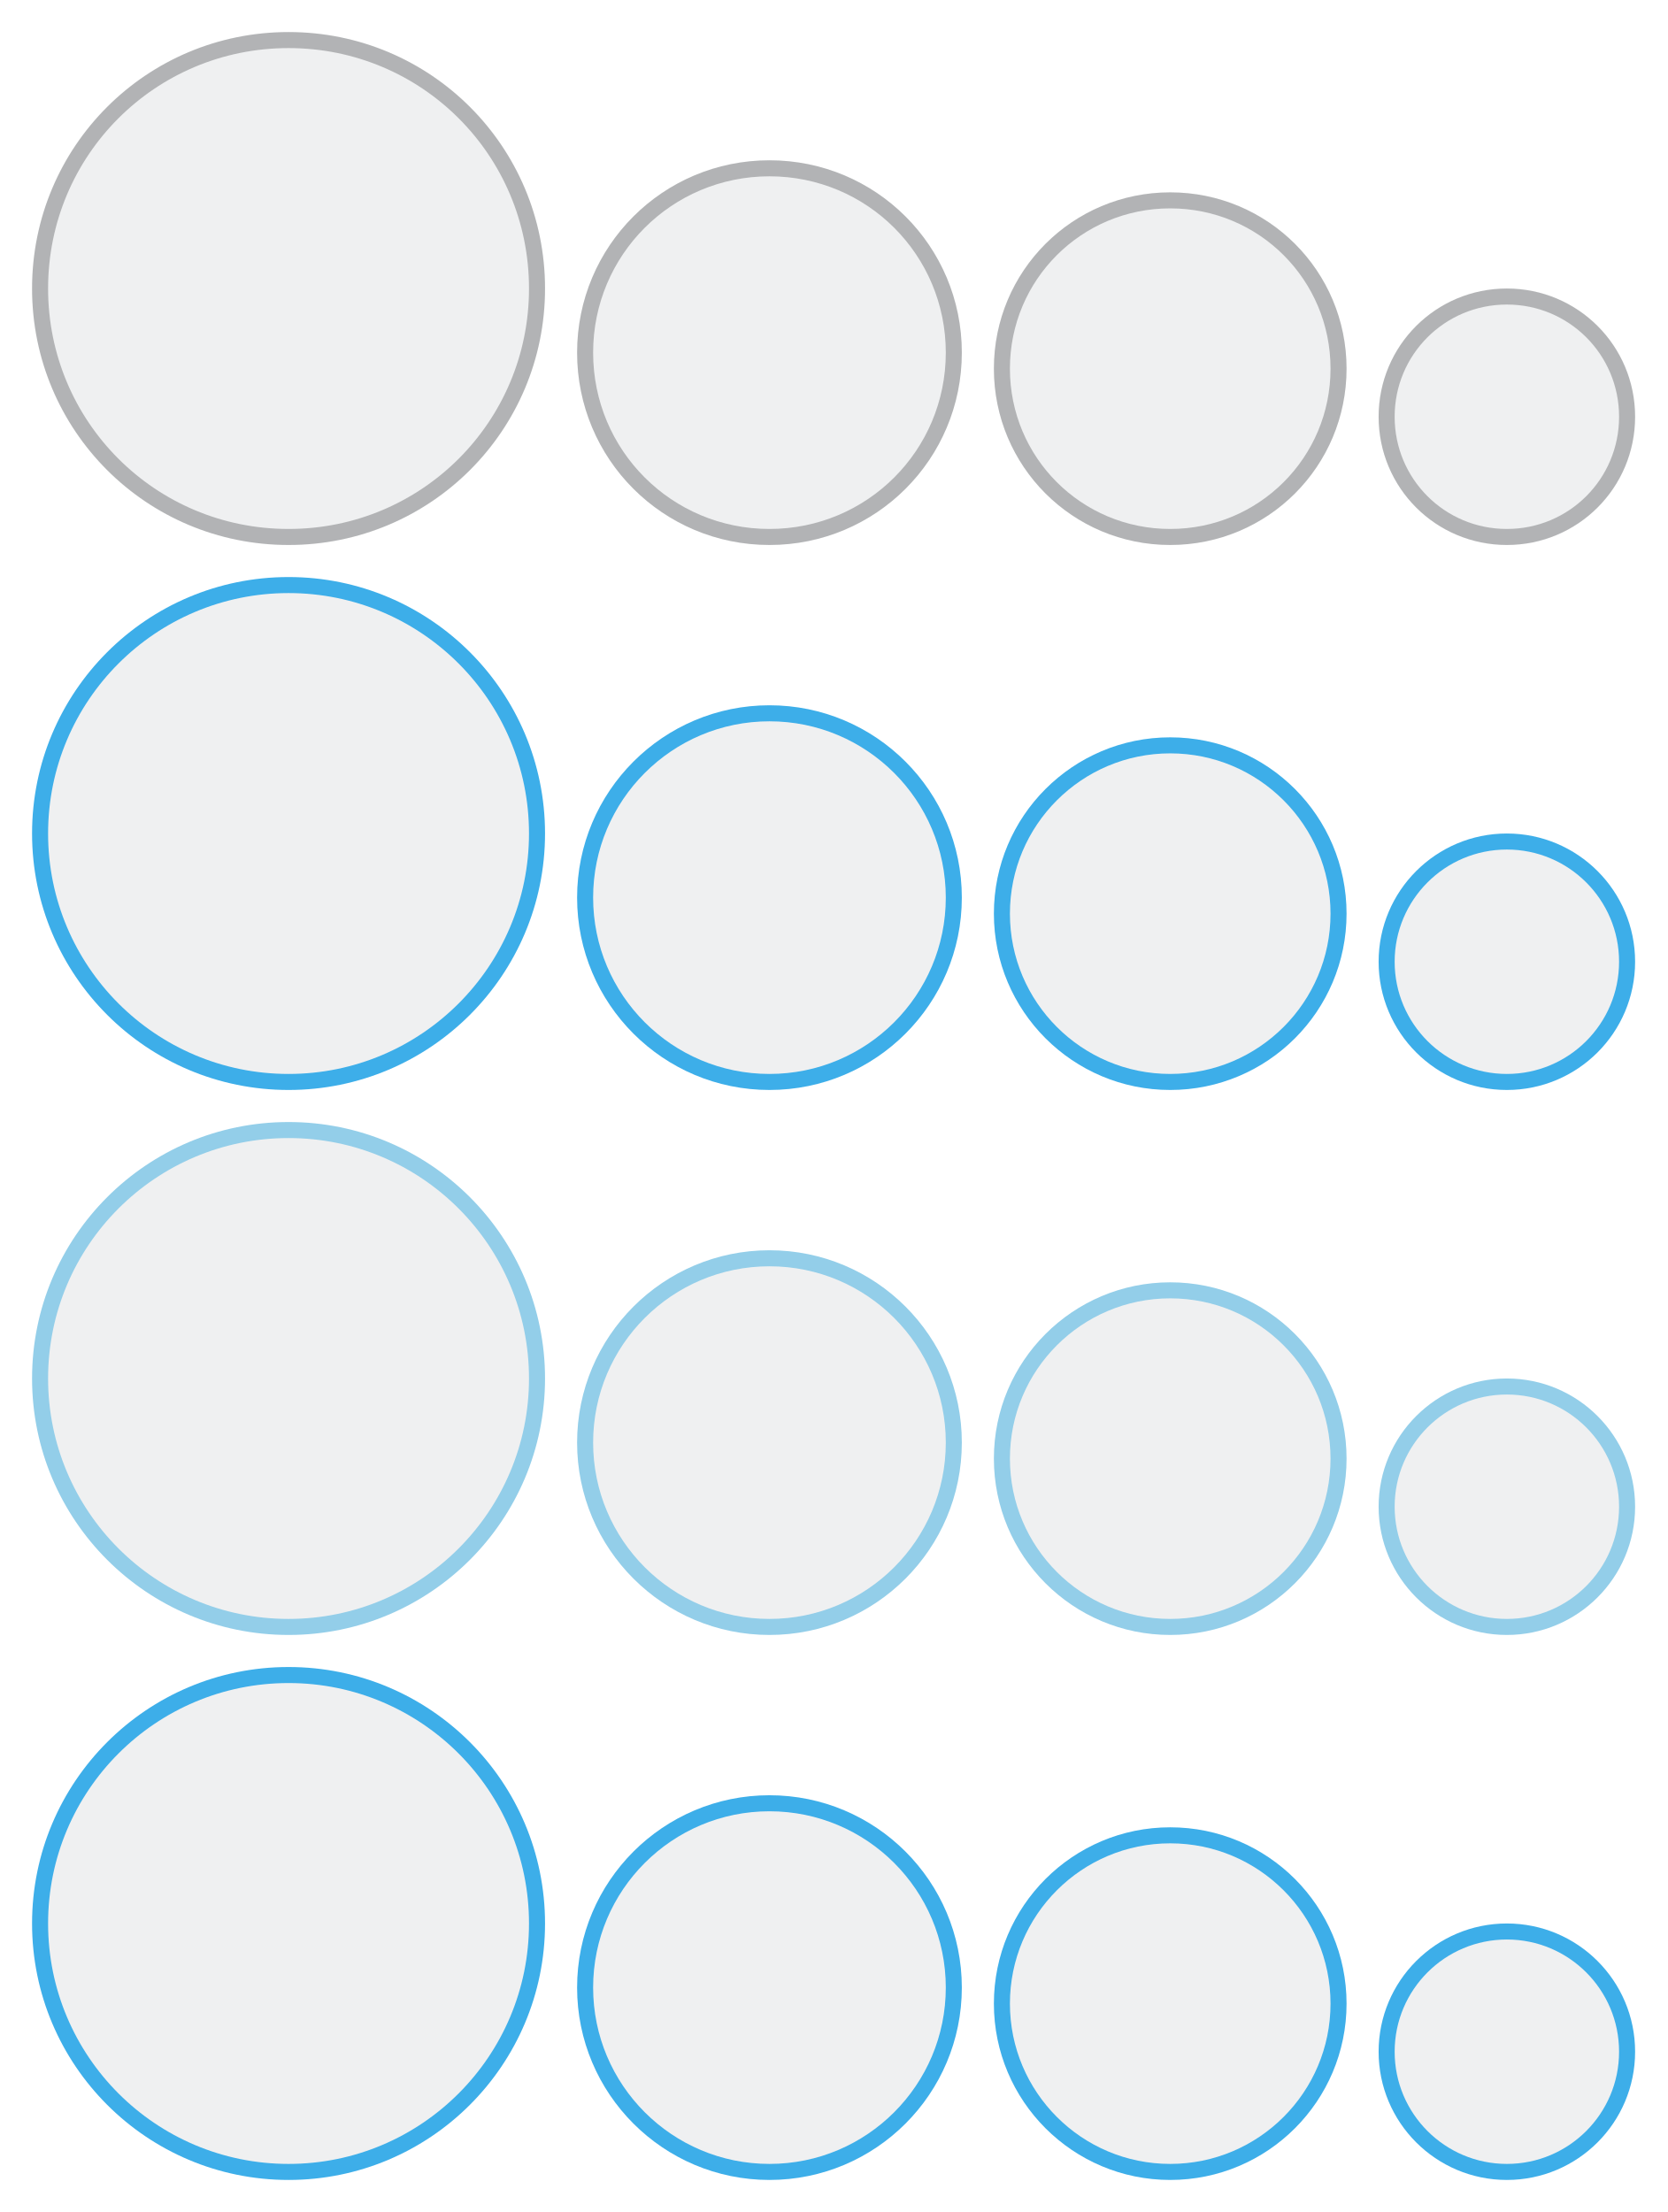
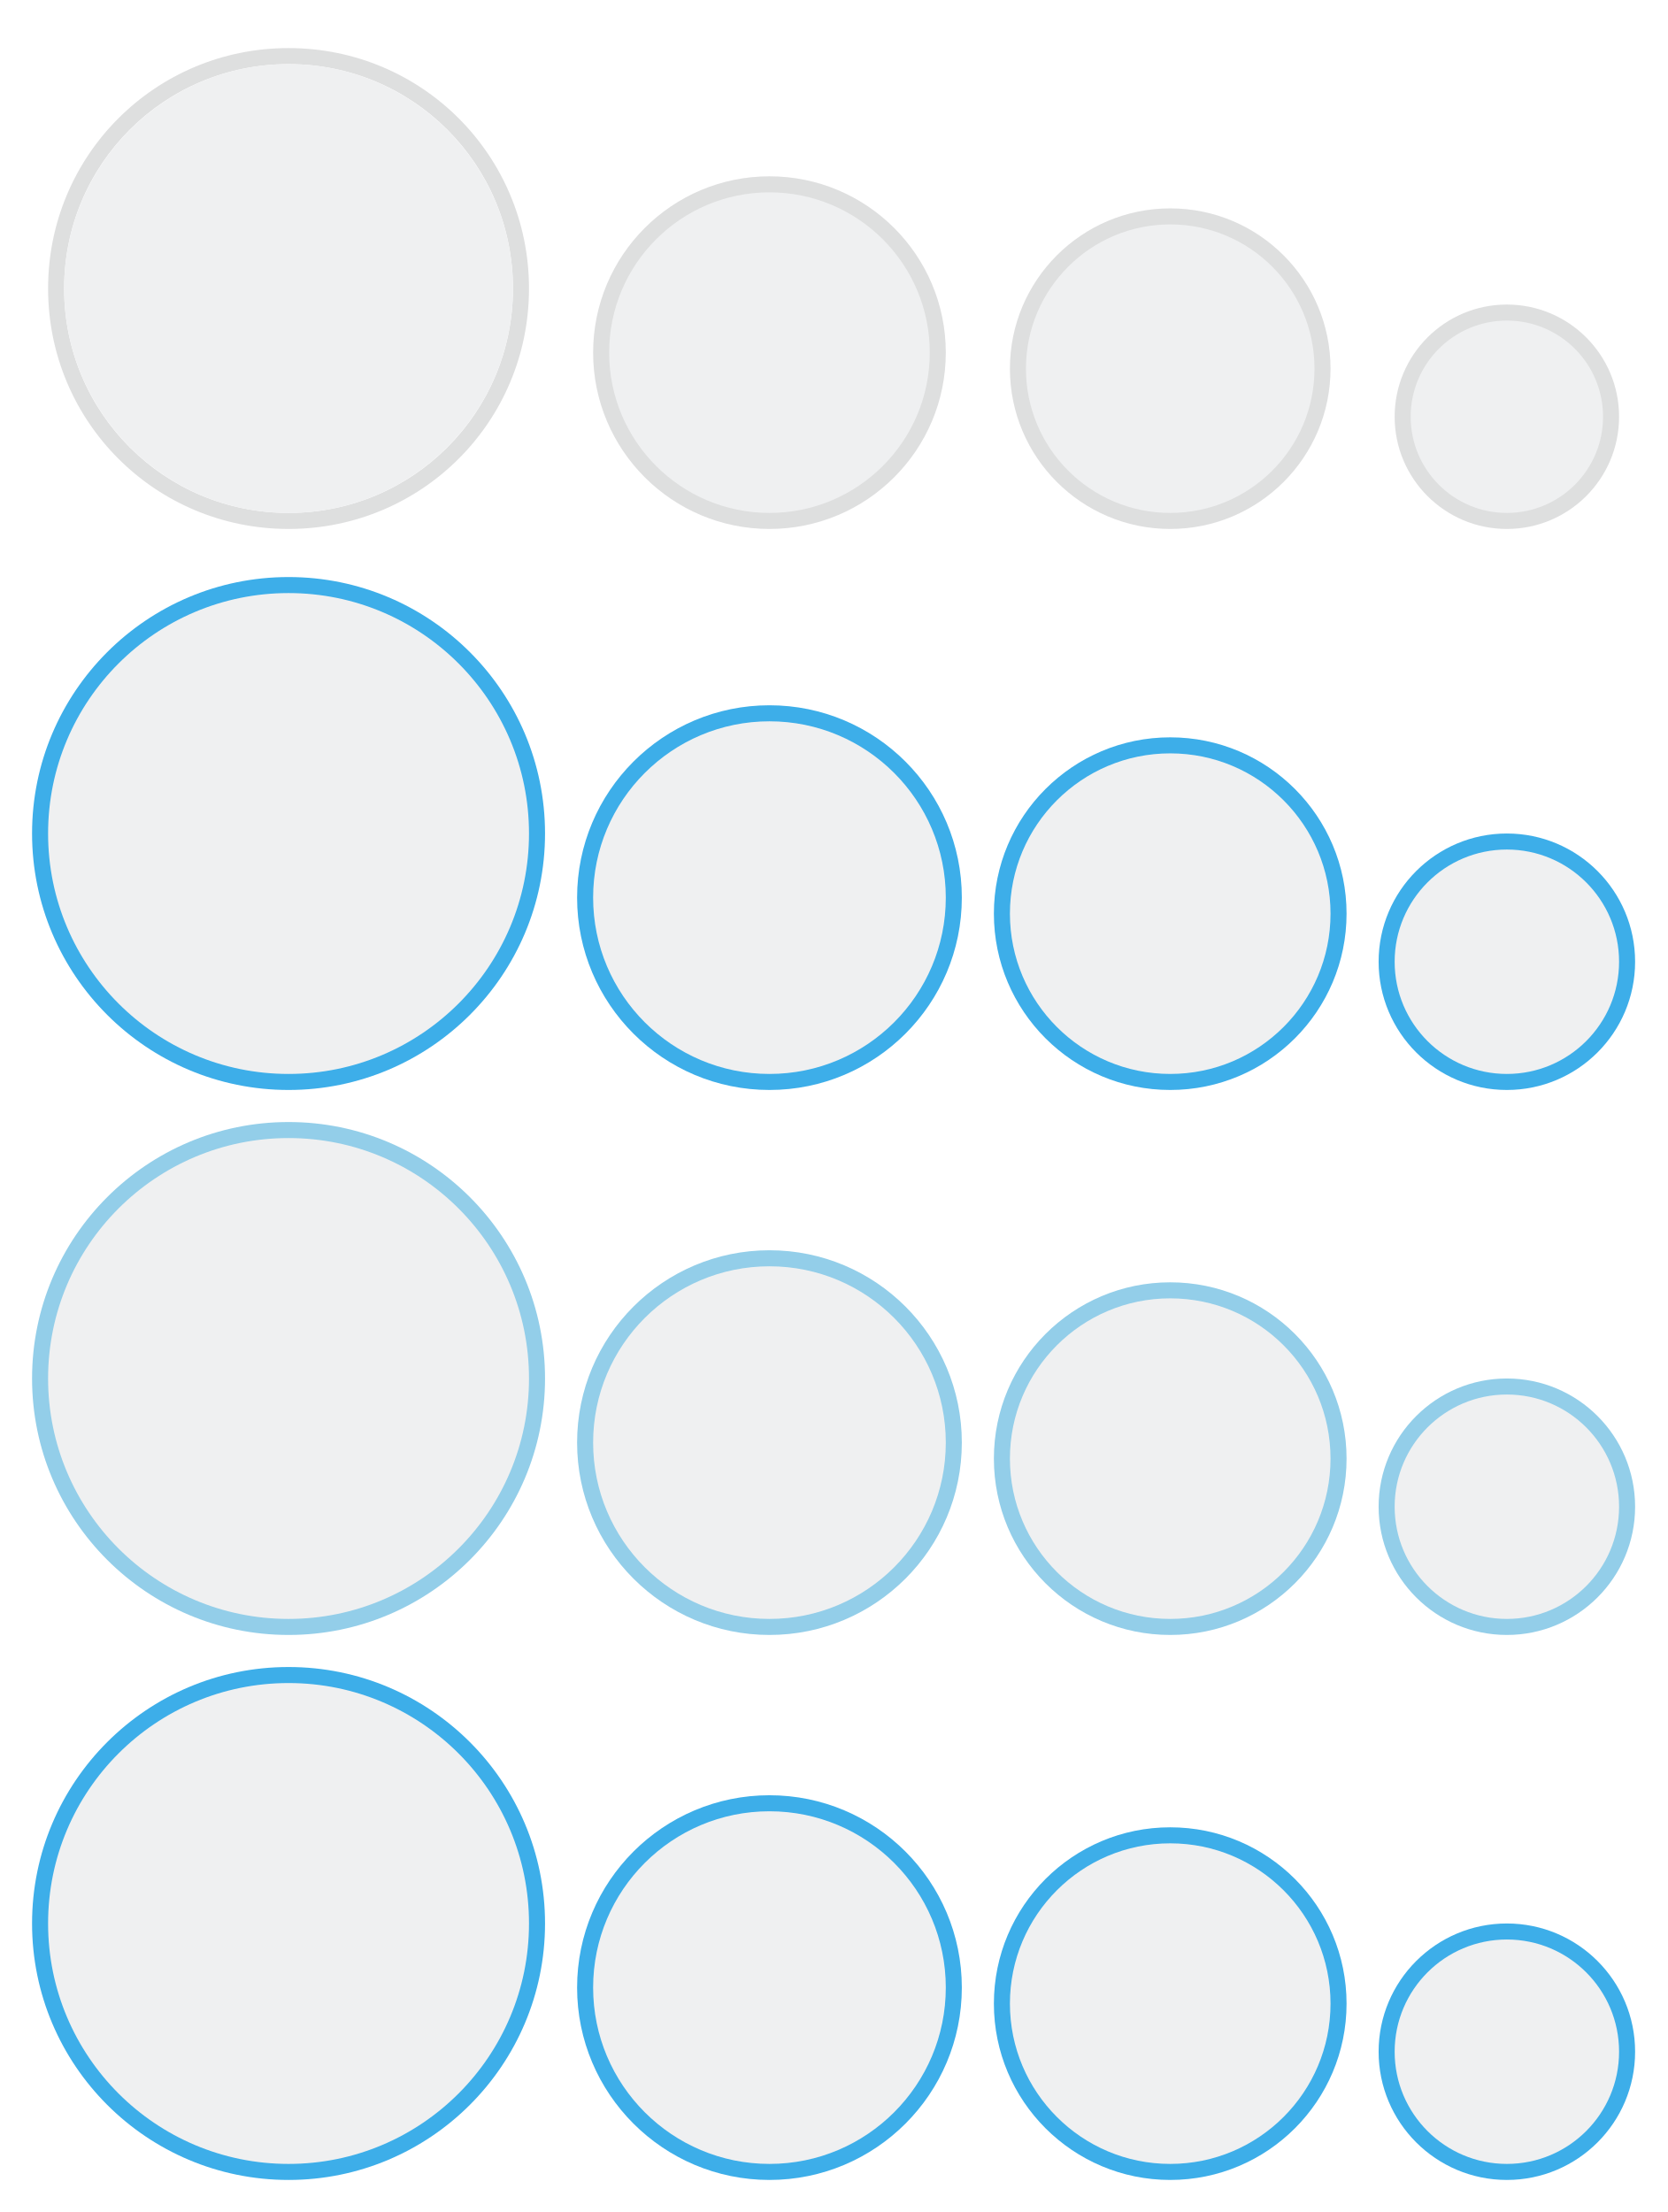
<svg xmlns="http://www.w3.org/2000/svg" id="svg2" version="1.1" viewBox="0 0 104 138">
+   <defs id="defs70" />
  <style id="current-color-scheme" type="text/css">.ColorScheme-Background {
            color:#eff0f1;
        }
-         .ColorScheme-ButtonText {
+         .ColorScheme-Text {
            color:#232629;
        }
        .ColorScheme-ButtonHover {
            color:#93cee9;
        }
        .ColorScheme-ButtonFocus{
            color:#3daee9;
        }</style>
  <g id="22-22-pressed">
    <path id="rect835-3-6-5" d="m62 46h22v22h-22z" fill="none" opacity=".02" />
    <rect id="rect841-6-0" class="ColorScheme-ButtonFocus" x="62" y="46" width="22" height="22" rx="11" fill="currentColor" fill-rule="evenodd" />
    <rect id="rect841-6-0-3" class="ColorScheme-Background" x="63" y="47" width="20" height="20" rx="10" fill="currentColor" fill-rule="evenodd" />
  </g>
  <g id="22-22-hover">
    <path id="rect835-3-6-5-1" d="m62 80h22v22h-22z" fill="none" opacity=".02" />
    <rect id="rect841-6-6" class="ColorScheme-ButtonHover" x="62" y="80" width="22" height="22" rx="11" fill="currentColor" fill-rule="evenodd" />
    <rect id="rect841-6-6-5" class="ColorScheme-Background" x="63" y="81" width="20" height="20" rx="10" fill="currentColor" fill-rule="evenodd" />
  </g>
  <g id="22-22-normal">
    <path id="rect835-3-6" d="m62 12h22v22h-22z" fill="none" opacity=".02" />
-     <rect id="rect841-6-6-5-3-3" class="ColorScheme-Background" x="62" y="12" width="22" height="22" rx="11" fill="currentColor" fill-rule="evenodd" />
-     <path id="rect841-6" d="m73 12c-6.094 0-11 4.906-11 11s4.906 11 11 11 11-4.906 11-11-4.906-11-11-11zm0 1c5.54 0 10 4.46 10 10s-4.46 10-10 10-10-4.46-10-10 4.46-10 10-10z" class="ColorScheme-ButtonText" fill="currentColor" fill-rule="evenodd" opacity=".3" />
+     <rect id="rect841-6-6-5-3-3" class="ColorScheme-Text" x="63" y="13" width="20" height="20" rx="10" fill="currentColor" style="opacity:0.15" />
+     <rect id="rect1577" class="ColorScheme-Background" x="64" y="14" width="18" height="18" rx="9" fill="currentColor" fill-rule="evenodd" style="stroke-width:0.818" />
  </g>
  <g id="22-22-focus">
    <path id="rect835-3-6-5-1-9" d="m62 114h22v22h-22z" fill="none" opacity=".02" />
    <rect id="rect841-6-2" class="ColorScheme-ButtonFocus" x="62" y="114" width="22" height="22" rx="11" fill="currentColor" fill-rule="evenodd" />
    <rect id="rect841-6-6-5-5" class="ColorScheme-Background" x="63" y="115" width="20" height="20" rx="10" fill="currentColor" fill-rule="evenodd" />
  </g>
  <g id="24-24-focus">
    <path id="rect835-3-3-9-0" d="m36 112h24v24h-24z" fill="none" opacity=".02" />
    <rect id="rect841-6-2-9" class="ColorScheme-ButtonFocus" x="36" y="112" width="24" height="24" rx="12" fill="currentColor" fill-rule="evenodd" />
    <rect id="rect841-6-6-5-5-1" class="ColorScheme-Background" x="37" y="113" width="22" height="22" rx="11" fill="currentColor" fill-rule="evenodd" />
  </g>
  <g id="24-24-hover">
    <path id="rect835-3-3-9" d="m36 78h24v24h-24z" fill="none" opacity=".02" />
    <rect id="rect841-6-6-7" class="ColorScheme-ButtonHover" x="36" y="78" width="24" height="24" rx="12" fill="currentColor" fill-rule="evenodd" />
    <rect id="rect841-6-6-5-0" class="ColorScheme-Background" x="37" y="79" width="22" height="22" rx="11" fill="currentColor" fill-rule="evenodd" />
  </g>
  <g id="24-24-pressed">
    <path id="rect835-3-3" d="m36 44h24v24h-24z" fill="none" opacity=".02" />
    <rect id="rect841-6-0-9" class="ColorScheme-ButtonFocus" x="36" y="44" width="24" height="24" rx="12" fill="currentColor" fill-rule="evenodd" />
    <rect id="rect841-6-0-3-3" class="ColorScheme-Background" x="37" y="45" width="22" height="22" rx="11" fill="currentColor" fill-rule="evenodd" />
  </g>
  <g id="24-24-normal">
+     <rect id="rect1246" class="ColorScheme-Text" x="37" y="11" width="22" height="22" rx="11" fill="currentColor" style="opacity:0.15" />
    <path id="rect835-3" d="m36 10h24v24h-24z" fill="none" opacity=".02" />
-     <rect id="rect841-6-6-5-3-3-6" class="ColorScheme-Background" x="36" y="10" width="24" height="24" rx="12" fill="currentColor" fill-rule="evenodd" />
-     <path id="rect841-6-26" d="m48 10c-6.648 0-12 5.352-12 12s5.352 12 12 12 12-5.352 12-12-5.352-12-12-12zm0 1c6.094 0 11 4.906 11 11s-4.906 11-11 11-11-4.906-11-11 4.906-11 11-11z" class="ColorScheme-ButtonText" fill="currentColor" fill-rule="evenodd" opacity=".3" />
+     <rect id="rect841-6-6-5-3-3-6" class="ColorScheme-Background" x="38" y="12" width="20" height="20" rx="10" fill="currentColor" />
  </g>
  <g id="normal">
+     <path id="rect841-6-26-7" class="ColorScheme-Text" d="M 18 3 C 9.69 3 3 9.69 3 18 C 3 26.31 9.69 33 18 33 C 26.31 33 33 26.31 33 18 C 33 9.69 26.31 3 18 3 z M 18 4 C 25.756 4 32 10.244 32 18 C 32 25.756 25.756 32 18 32 C 10.244 32 4 25.756 4 18 C 4 10.244 10.244 4 18 4 z " fill="currentColor" style="opacity:0.15" />
    <path id="rect835" d="m2 2h32v32h-32z" fill="none" opacity=".02" />
-     <rect id="rect841-6-6-5-3-3-6-8" class="ColorScheme-Background" x="2" y="2" width="32" height="32" rx="16" fill="currentColor" fill-rule="evenodd" />
-     <path id="rect841-6-26-7" d="m18 2c-8.864 0-16 7.136-16 16s7.136 16 16 16 16-7.136 16-16-7.136-16-16-16zm0 1c8.31 0 15 6.69 15 15s-6.69 15-15 15-15-6.69-15-15 6.69-15 15-15z" class="ColorScheme-ButtonText" fill="currentColor" fill-rule="evenodd" opacity=".3" />
+     <rect id="rect841-6-6-5-3-3-6-8" class="ColorScheme-Background" x="4" y="4" width="28" height="28" rx="14" fill="currentColor" ry="14" />
  </g>
  <g id="pressed">
    <path id="rect835-5" d="m2 36h32v32h-32z" fill="none" opacity=".02" />
-     <rect id="rect841-6-0-9-0" class="ColorScheme-ButtonFocus" x="2" y="36" width="32" height="32" rx="16" fill="currentColor" fill-rule="evenodd" />
-     <rect id="rect841-6-0-3-3-2" class="ColorScheme-Background" x="3" y="37" width="30" height="30" rx="15" fill="currentColor" fill-rule="evenodd" />
+     <rect id="rect841-6-0-9-0" class="ColorScheme-ButtonFocus" x="2" y="36" width="32" height="32" rx="16" fill="currentColor" />
+     <rect id="rect841-6-0-3-3-2" class="ColorScheme-Background" x="3" y="37" width="30" height="30" rx="15" fill="currentColor" />
  </g>
  <g id="hover">
    <path id="rect835-5-2" d="m2 70h32v32h-32z" fill="none" opacity=".02" />
-     <rect id="rect841-6-6-7-3" class="ColorScheme-ButtonHover" x="2" y="70" width="32" height="32" rx="16" fill="currentColor" fill-rule="evenodd" />
-     <rect id="rect841-6-6-5-0-7" class="ColorScheme-Background" x="3" y="71" width="30" height="30" rx="15" fill="currentColor" fill-rule="evenodd" />
+     <rect id="rect841-6-6-7-3" class="ColorScheme-ButtonHover" x="2" y="70" width="32" height="32" rx="16" fill="currentColor" />
+     <rect id="rect841-6-6-5-0-7" class="ColorScheme-Background" x="3" y="71" width="30" height="30" rx="15" fill="currentColor" />
  </g>
  <g id="focus">
    <path id="rect835-5-2-7" d="m2 104h32v32h-32z" fill="none" opacity=".02" />
-     <rect id="rect841-6-6-7-3-8" class="ColorScheme-ButtonFocus" x="2" y="104" width="32" height="32" rx="16" fill="currentColor" fill-rule="evenodd" />
-     <rect id="rect841-6-6-5-0-7-9" class="ColorScheme-Background" x="3" y="105" width="30" height="30" rx="15" fill="currentColor" fill-rule="evenodd" />
+     <rect id="rect841-6-6-7-3-8" class="ColorScheme-ButtonFocus" x="2" y="104" width="32" height="32" rx="16" fill="currentColor" />
+     <rect id="rect841-6-6-5-0-7-9" class="ColorScheme-Background" x="3" y="105" width="30" height="30" rx="15" fill="currentColor" />
  </g>
  <g id="16-16-pressed" transform="translate(24 6)">
    <path id="rect835-3-6-5-3" d="m62 46h16v16h-16z" fill="none" opacity=".02" />
    <rect id="rect841-6-0-6" class="ColorScheme-ButtonFocus" x="62" y="46" width="16" height="16" rx="14" fill="currentColor" fill-rule="evenodd" />
    <rect id="rect841-6-0-3-1" class="ColorScheme-Background" x="63" y="47" width="14" height="14" rx="14" fill="currentColor" fill-rule="evenodd" />
  </g>
  <g id="16-16-hover" transform="translate(24 6)">
    <path id="rect835-3-6-5-1-93" d="m62 80h16v16h-16z" fill="none" opacity=".02" />
    <rect id="rect841-6-6-9" class="ColorScheme-ButtonHover" x="62" y="80" width="16" height="16" rx="14" fill="currentColor" fill-rule="evenodd" />
    <rect id="rect841-6-6-5-4" class="ColorScheme-Background" x="63" y="81" width="14" height="14" rx="14" fill="currentColor" fill-rule="evenodd" />
  </g>
  <g id="16-16-normal" transform="translate(24 6)">
    <path id="rect835-3-6-8" d="m62 12h16v16h-16z" fill="none" opacity=".02" />
-     <rect id="rect841-6-6-5-3-3-5" class="ColorScheme-Background" x="62" y="12" width="16" height="16" rx="14" fill="currentColor" fill-rule="evenodd" />
-     <path id="rect841-6-03" transform="translate(-24,-6)" d="m94 18c-4.432 0-8 3.568-8 8s3.568 8 8 8 8-3.568 8-8-3.568-8-8-8zm0 1c3.878 0 7 3.122 7 7s-3.122 7-7 7-7-3.122-7-7 3.122-7 7-7z" class="ColorScheme-ButtonText" fill="currentColor" fill-rule="evenodd" opacity=".3" />
+     <rect id="rect841-6-6-5-3-3-5" class="ColorScheme-Text" x="63" y="13" width="14" height="14" rx="7" fill="currentColor" ry="7" style="opacity:0.15" />
+     <rect id="rect1678" class="ColorScheme-Background" x="64" y="14" width="12" height="12" rx="6" fill="currentColor" ry="6" />
  </g>
  <g id="16-16-focus" transform="translate(24 6)">
    <path id="rect835-3-6-5-1-9-0" d="m62 114h16v16h-16z" fill="none" opacity=".02" />
    <rect id="rect841-6-2-3" class="ColorScheme-ButtonFocus" x="62" y="114" width="16" height="16" rx="14" fill="currentColor" fill-rule="evenodd" />
    <rect id="rect841-6-6-5-5-2" class="ColorScheme-Background" x="63" y="115" width="14" height="14" rx="14" fill="currentColor" fill-rule="evenodd" />
  </g>
</svg>
